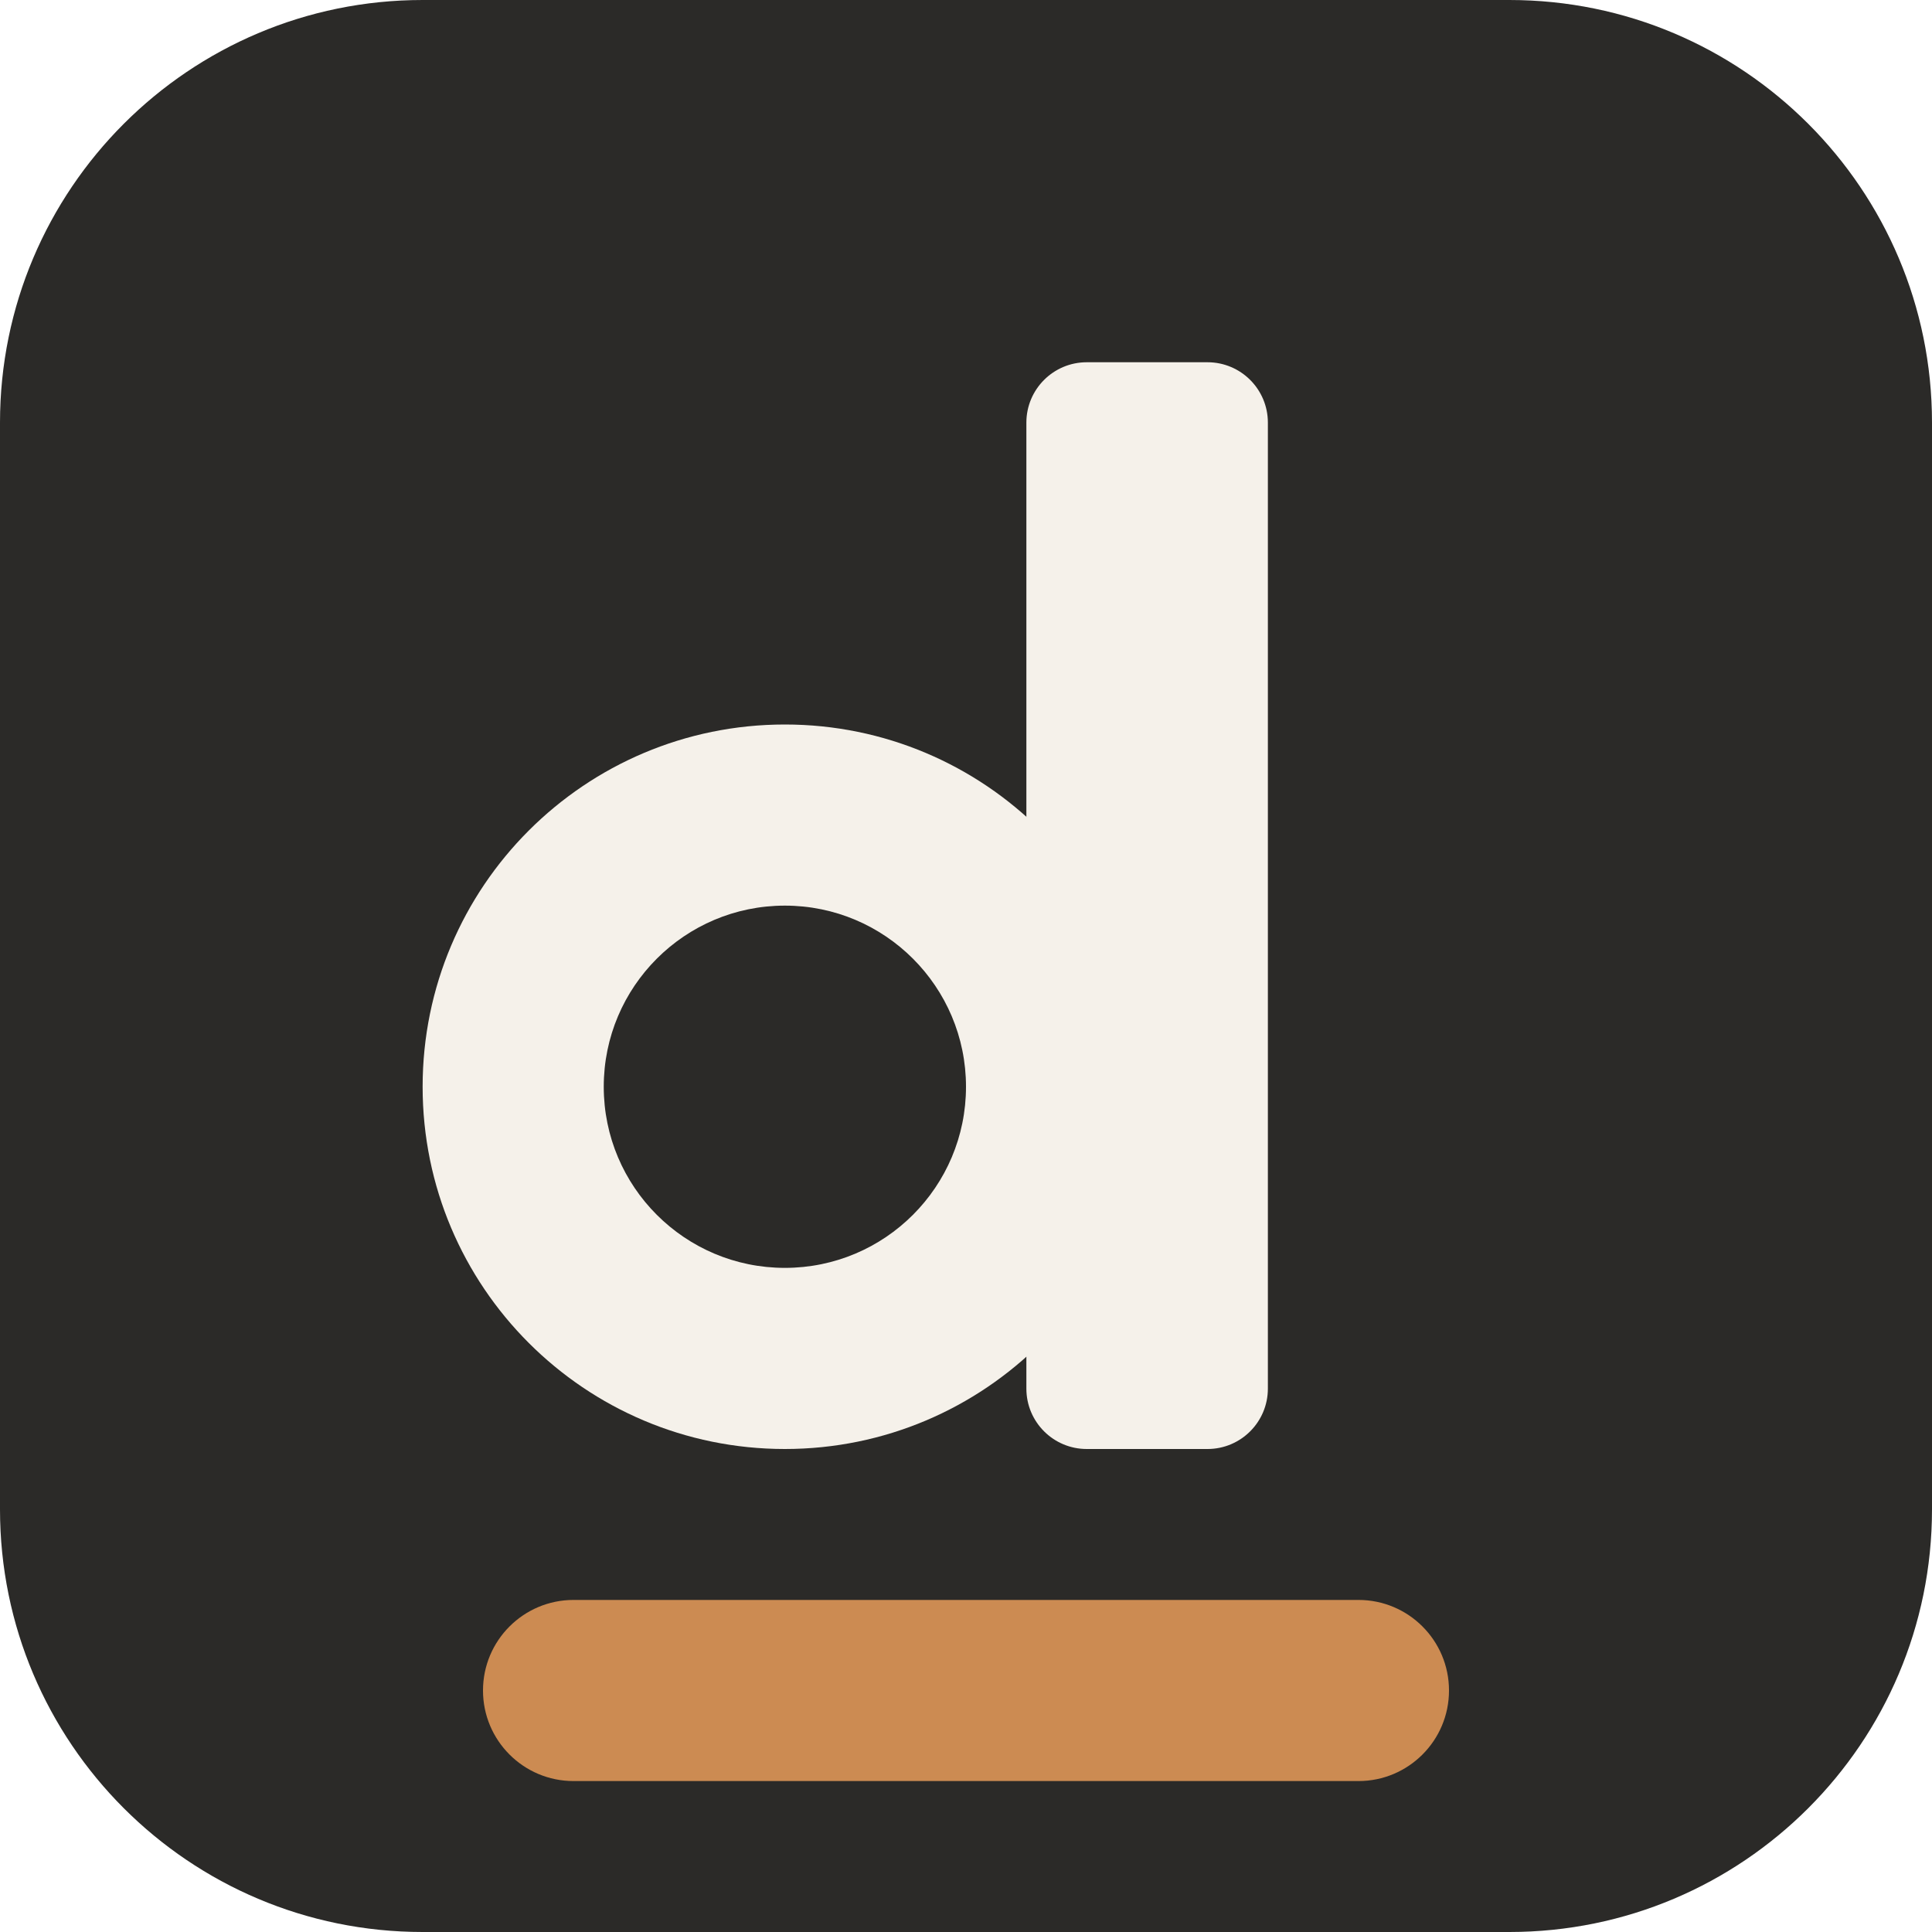
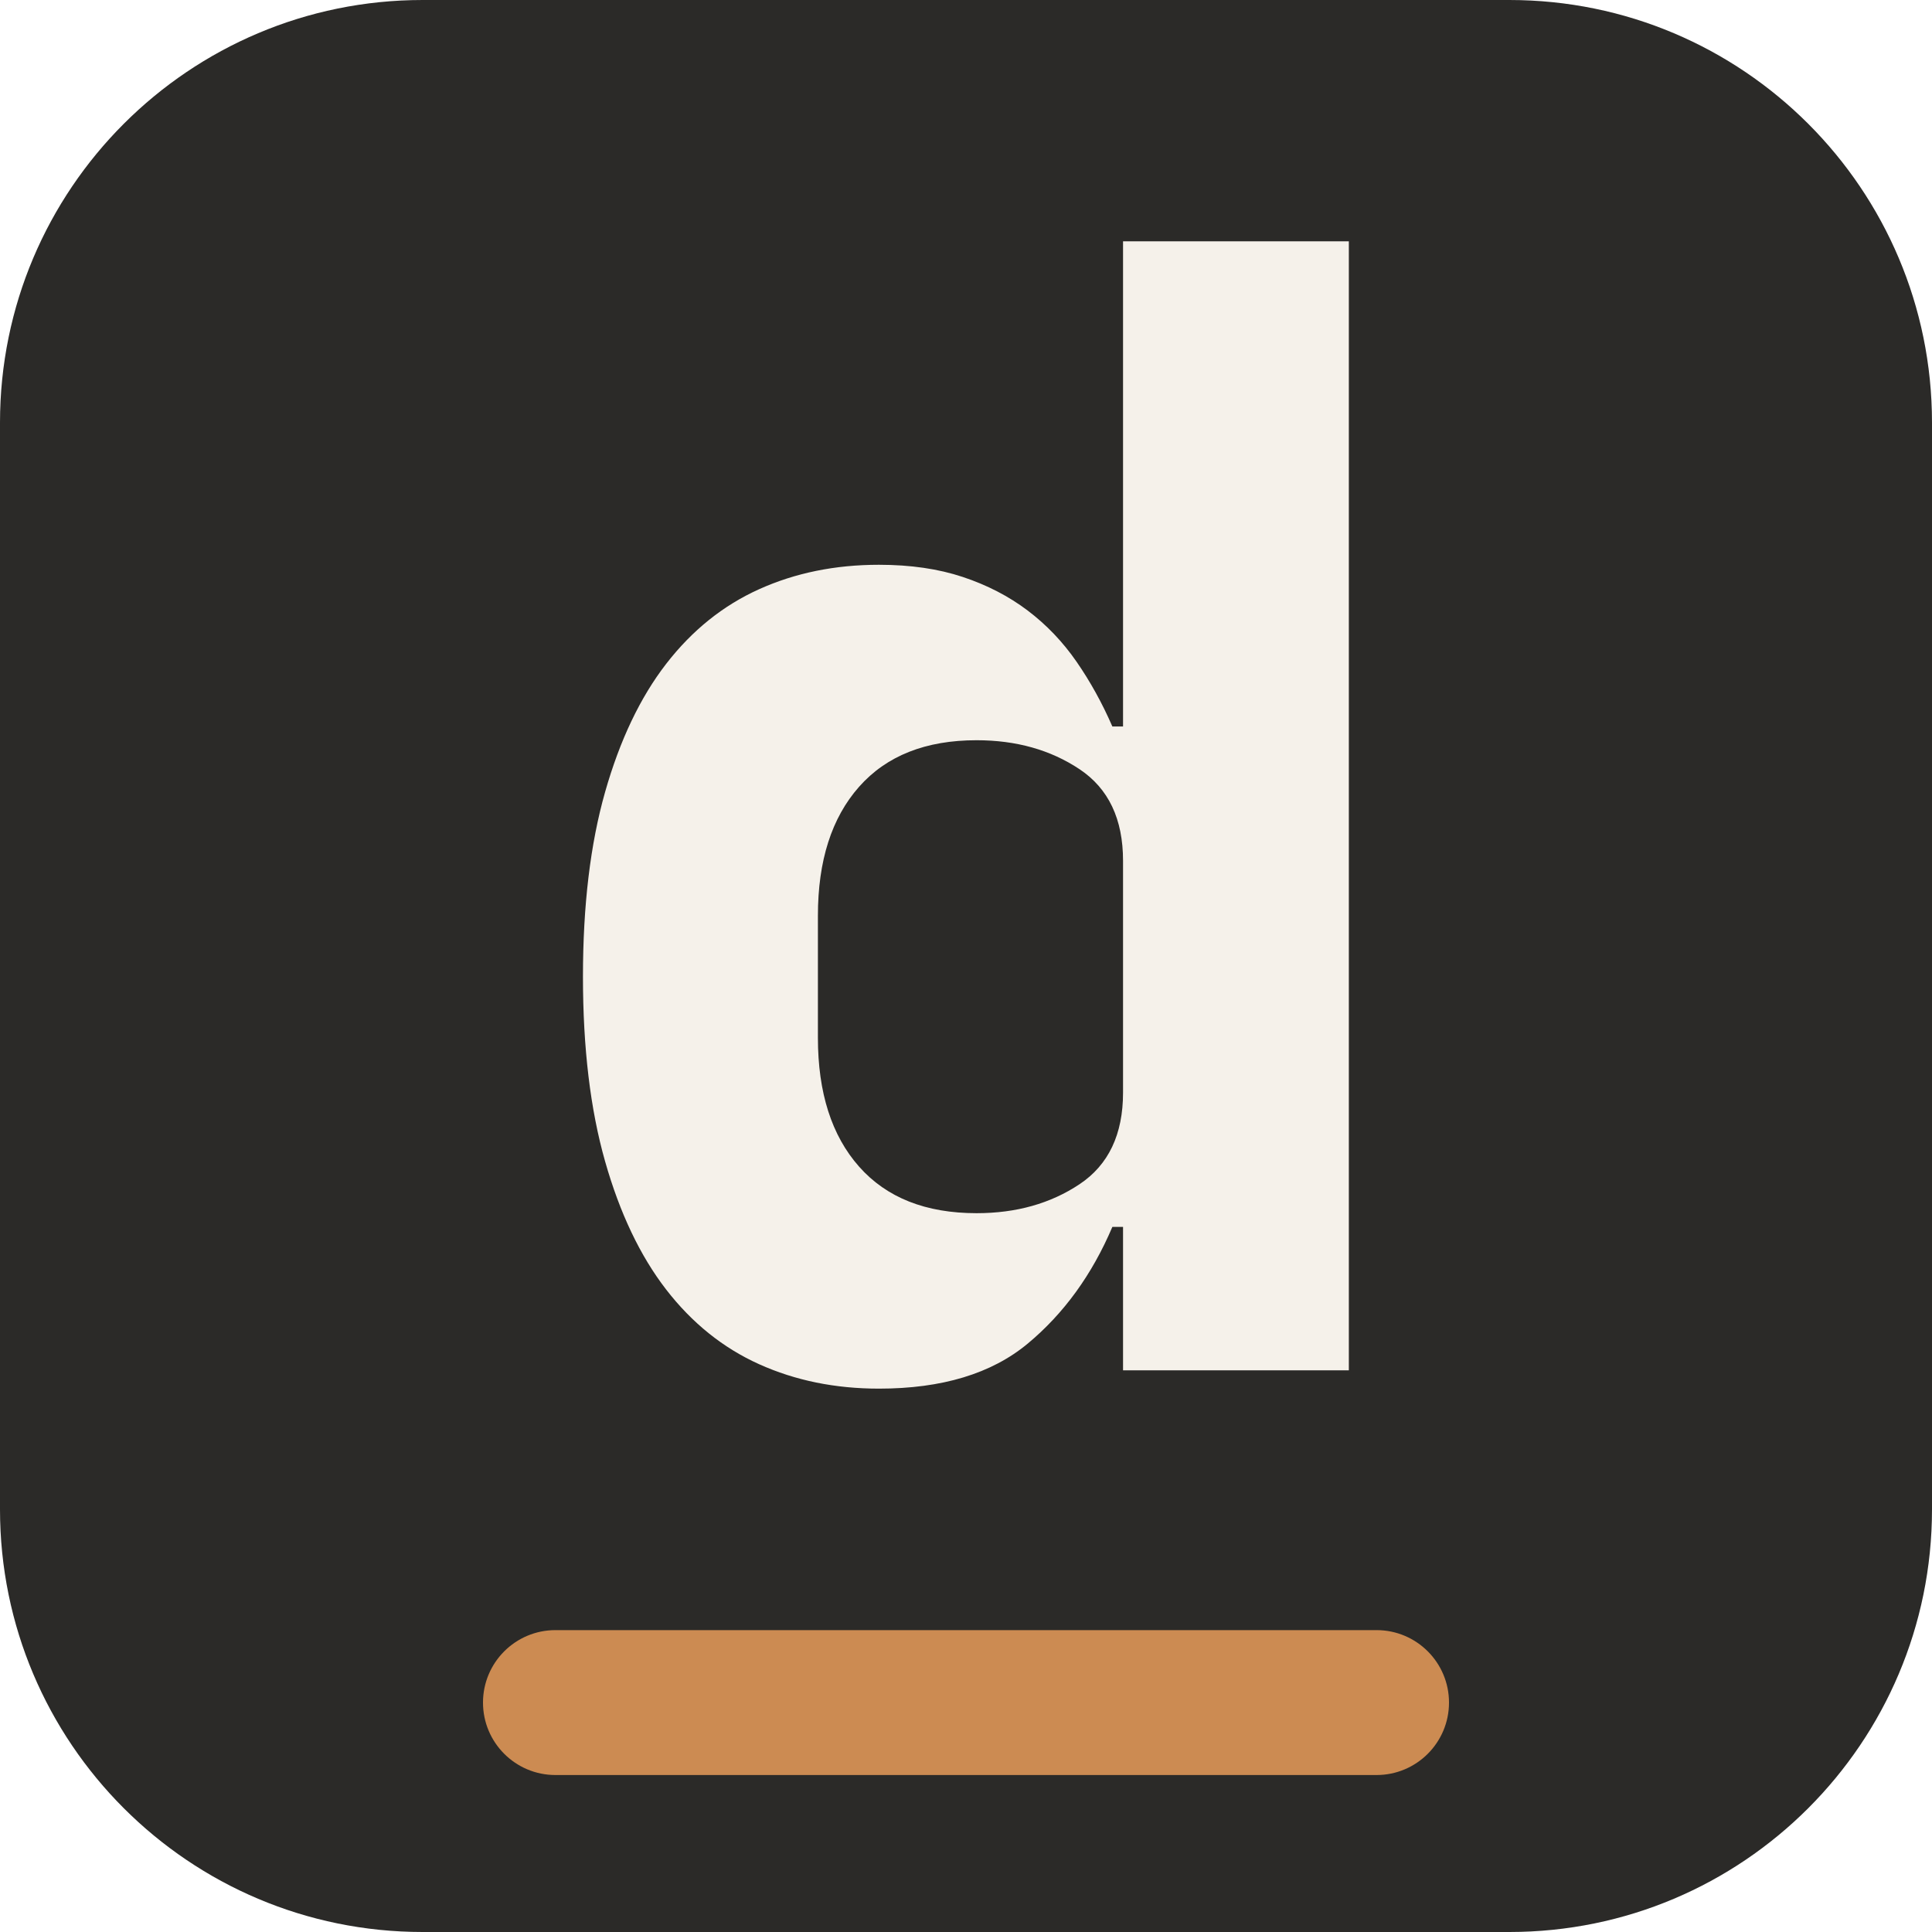
<svg xmlns="http://www.w3.org/2000/svg" viewBox="0 0 32 32">
  <rect width="32" height="32" rx="7" fill="#2B2A28" />
-   <circle cx="13" cy="18" r="6" fill="#F5F1EA" />
-   <rect x="17" y="6" width="4" height="18" rx="1" fill="#F5F1EA" />
-   <circle cx="13" cy="18" r="3" fill="#2B2A28" />
-   <rect x="8" y="26.5" width="16" height="3" rx="1.5" fill="#CC8B52" />
+   <g transform="translate(8.670,22.697) scale(0.02527,-0.02527)">
+     <path d="M393 94H386Q366 47 330.5 17.5Q295 -12 233 -12Q190 -12 154.5 4.0Q119 20 93.5 53.0Q68 86 53.5 137.0Q39 188 39 258Q39 328 53.5 379.0Q68 430 93.5 463.0Q119 496 154.5 512.0Q190 528 233 528Q264 528 288.0 520.0Q312 512 330.5 498.0Q349 484 362.5 464.5Q376 445 386 422H393V740H541V0H393ZM297 103Q336 103 364.5 122.0Q393 141 393 182V334Q393 375 364.5 394.0Q336 413 297 413Q247 413 220.0 382.5Q193 352 193 298V218Q193 164 220.0 133.5Q247 103 297 103Z" fill="#F5F1EA" />
+   </g>
+   <rect x="8" y="27" width="16" height="2.4" rx="1.2" fill="#CC8B52" />
</svg>
